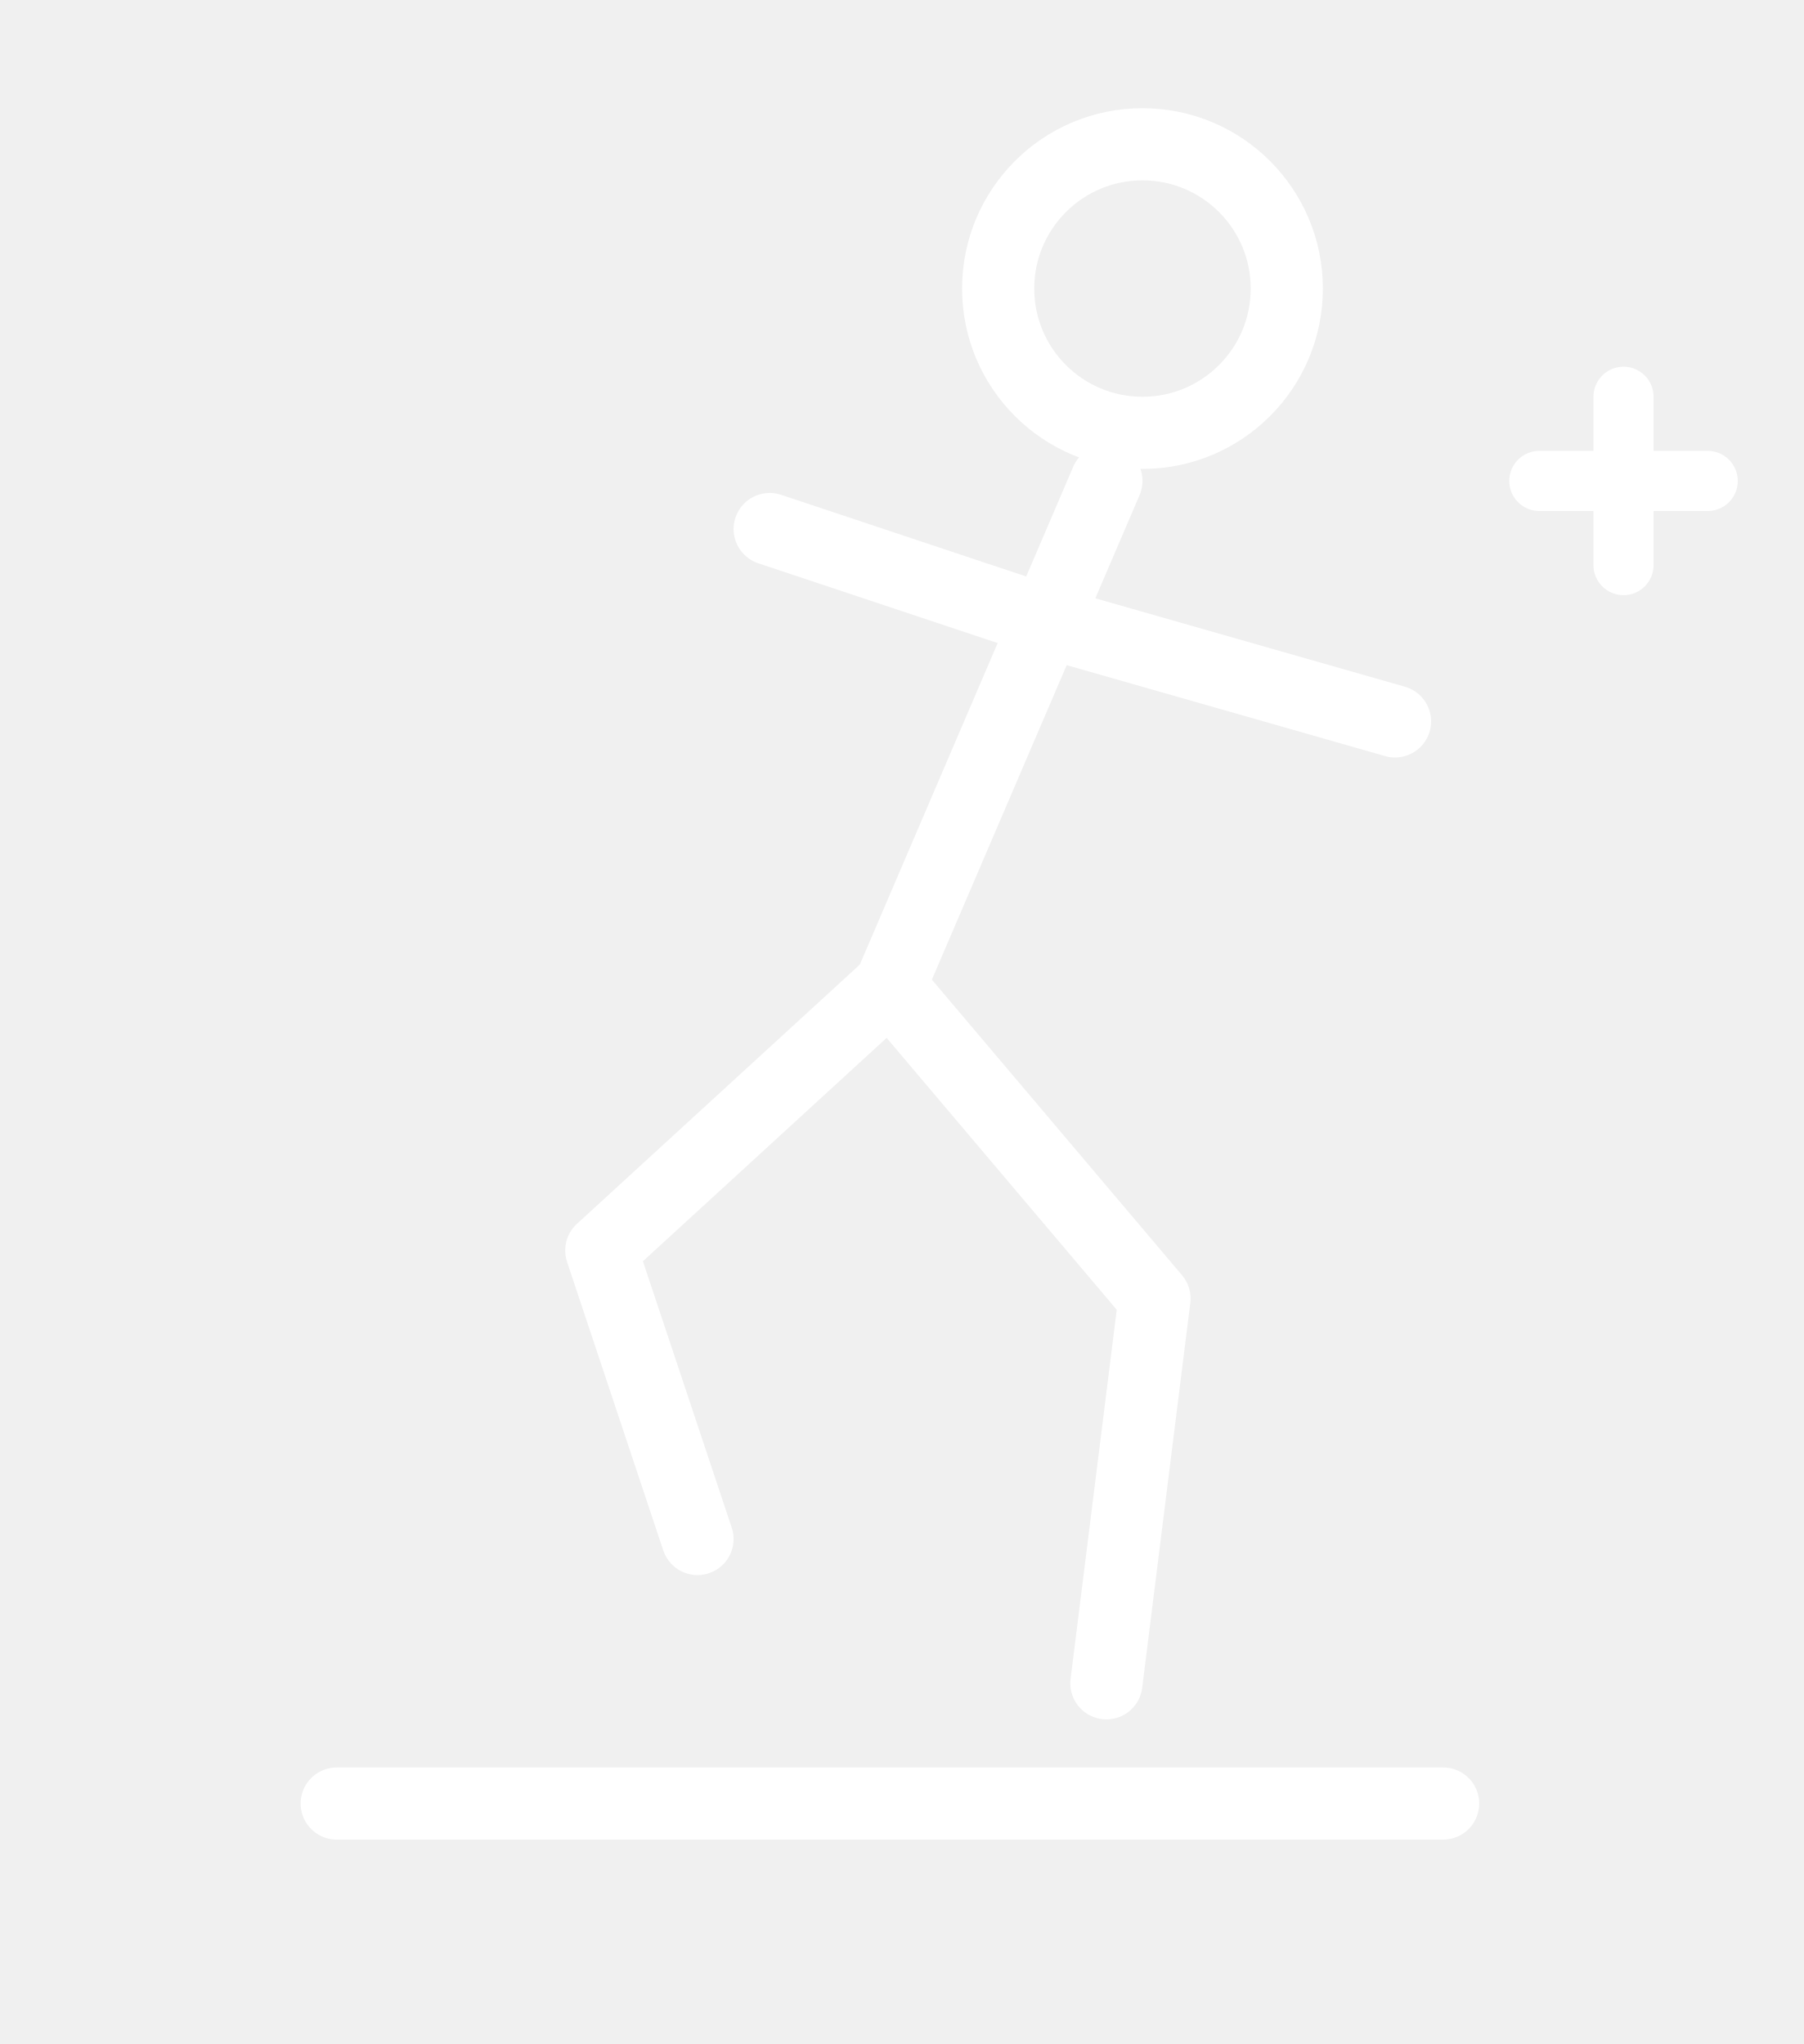
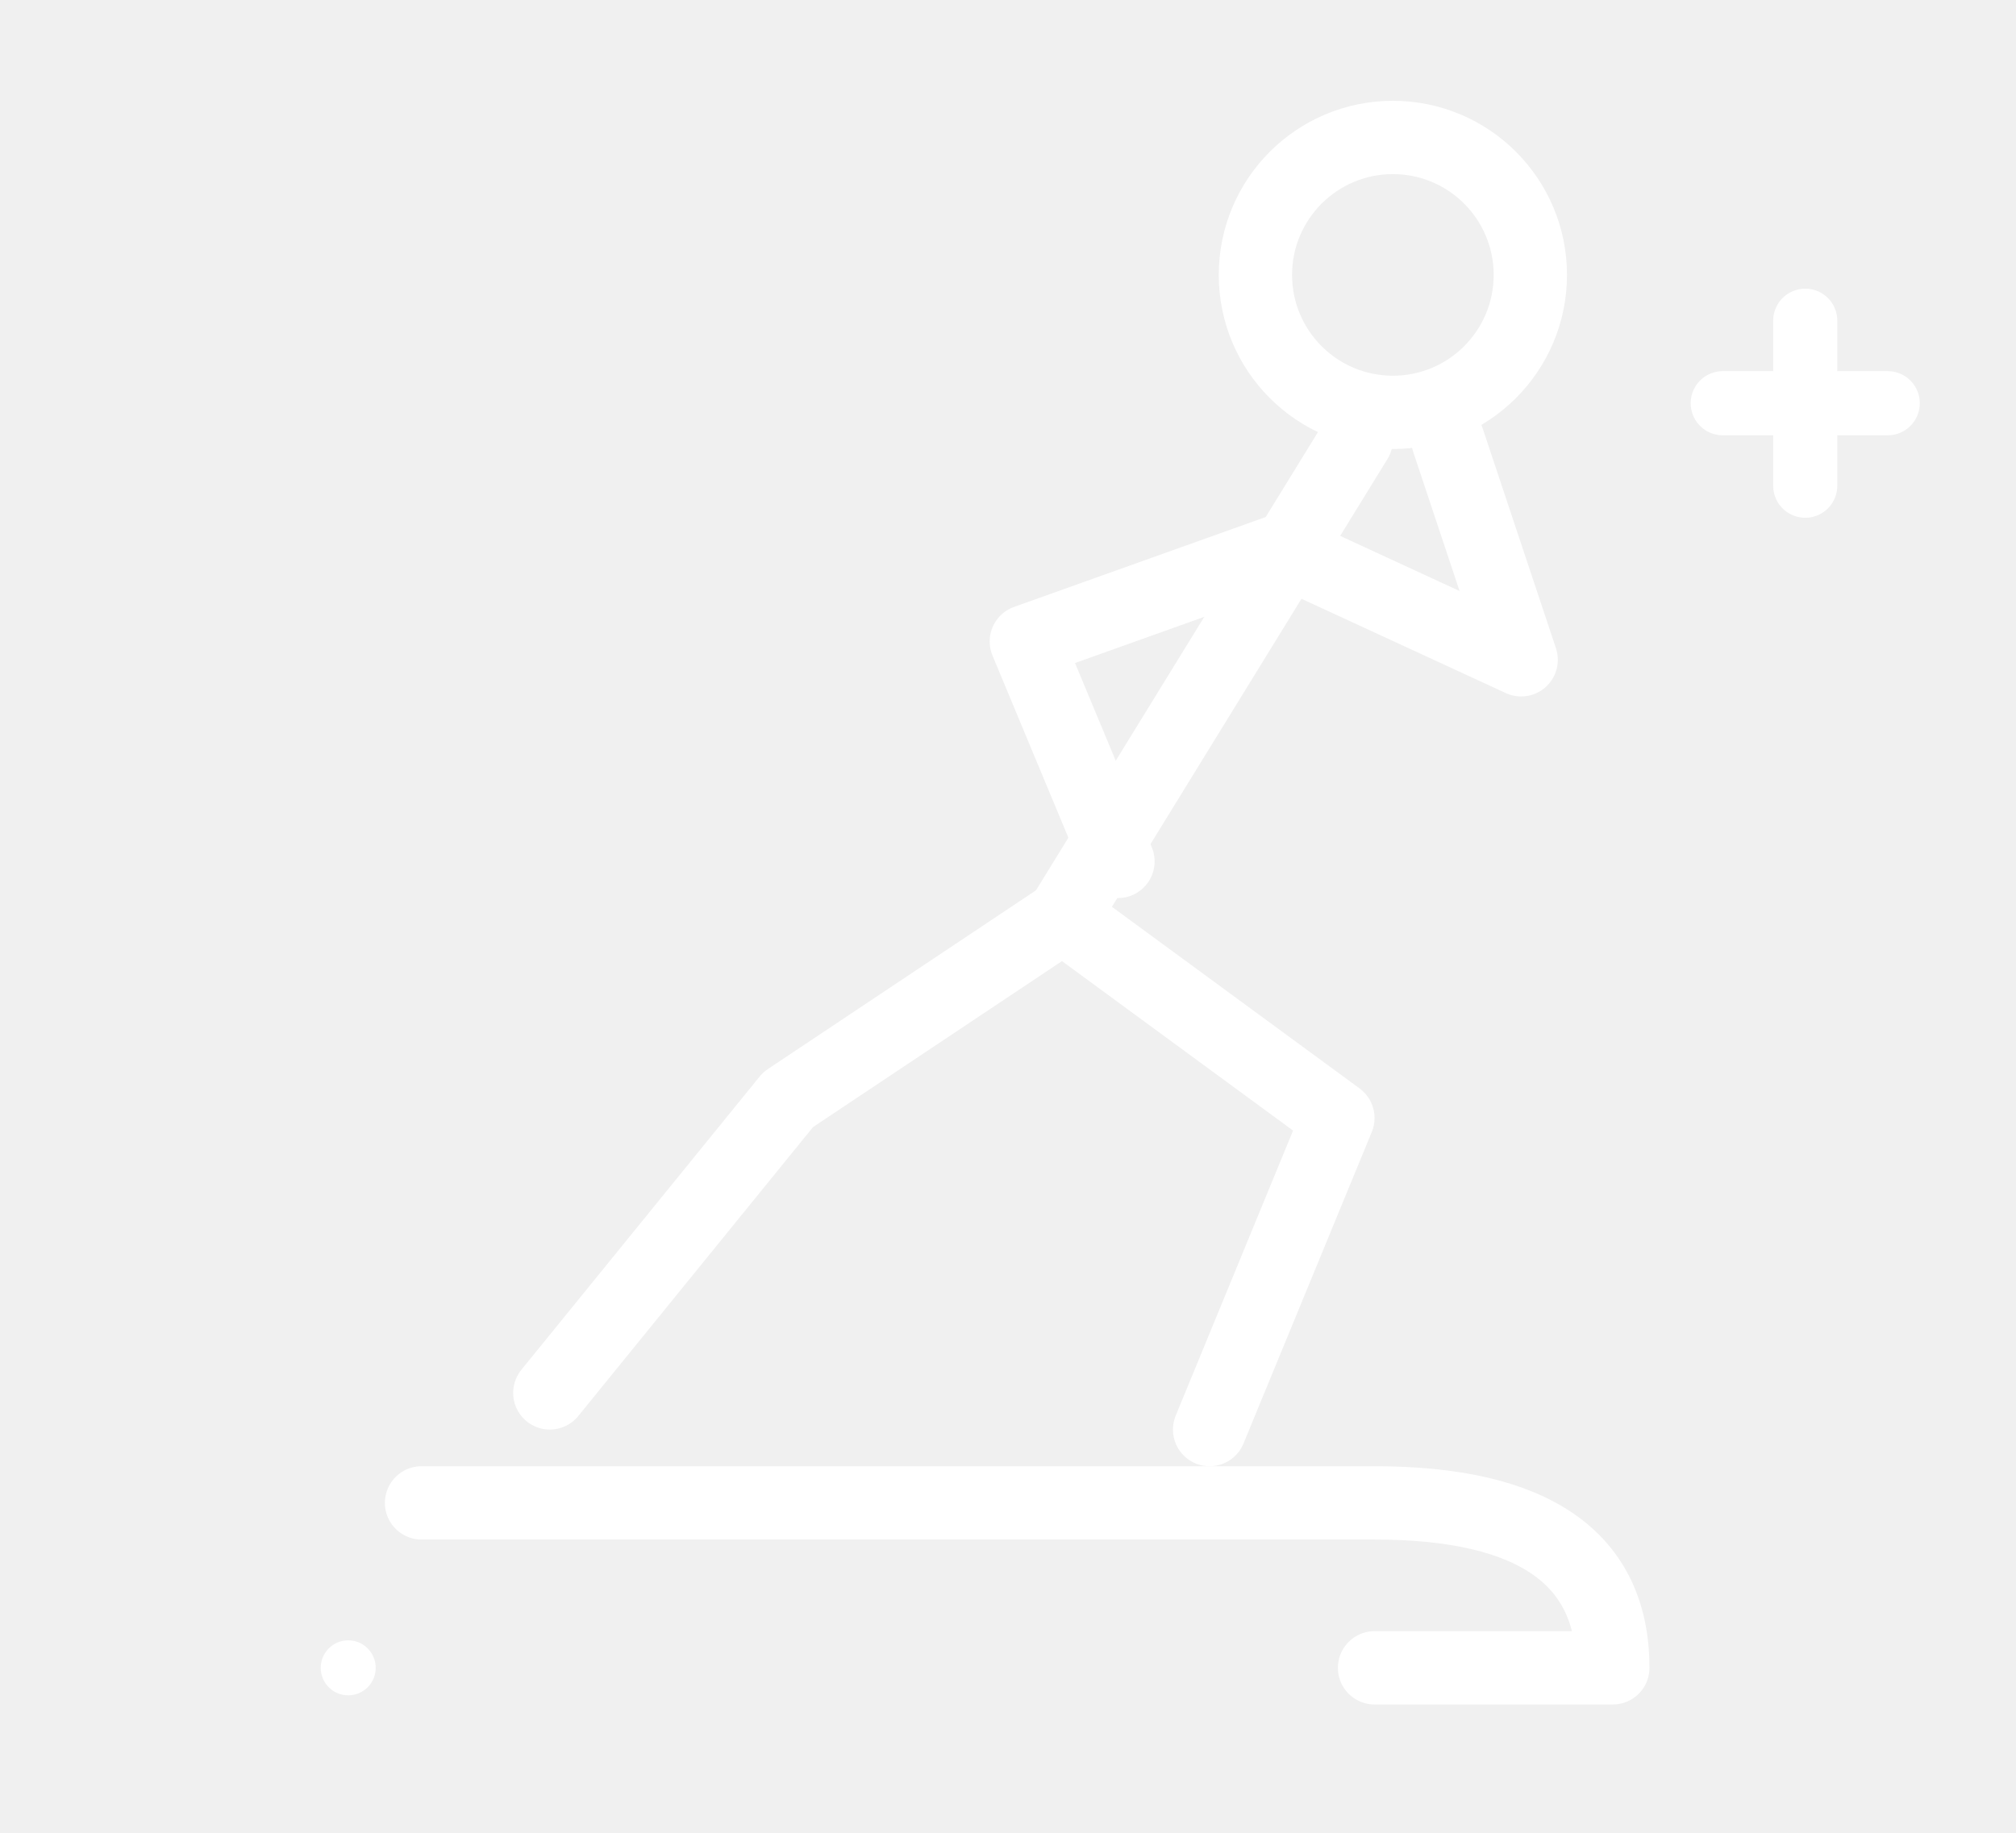
- <svg xmlns="http://www.w3.org/2000/svg" width="150" height="170" viewBox="0 0 150 170" fill="none" stroke="#ffffff" stroke-width="6" stroke-linecap="round" stroke-linejoin="round">
-   <circle cx="95" cy="24" r="12" />
-   <path d="M92 40 L74 82" />
-   <path d="M88 52 L116 60" />
-   <path d="M88 52 L64 44" />
-   <path d="M74 82 L96 108 L92 140" />
-   <path d="M74 82 L50 104 L58 128" />
-   <path d="M28 150 L120 150" />
-   <path d="M128 40 h14 M135 33 v14" stroke-width="5" />
+ <svg xmlns="http://www.w3.org/2000/svg" width="220" height="200" viewBox="0 0 220 200" fill="none" stroke="#ffffff" stroke-width="8" stroke-linecap="round" stroke-linejoin="round">
+   <circle cx="152" cy="30" r="15" />
+   <path d="M148 48 L116 100" />
+   <path d="M140 60 L166 72 L158 48" />
+   <path d="M140 60 L112 70 L122 94" />
+   <path d="M116 100 L146 122 L132 156" />
+   <path d="M116 100 L86 120 L60 152" />
+   <path d="M46 164 L150 164 Q176 164 176 182 L150 182" />
+   <path d="M188 44 h18 M197 35 v18" stroke-width="7" />
+   <circle cx="38" cy="182" r="3" fill="#ffffff" stroke="none" />
</svg>
